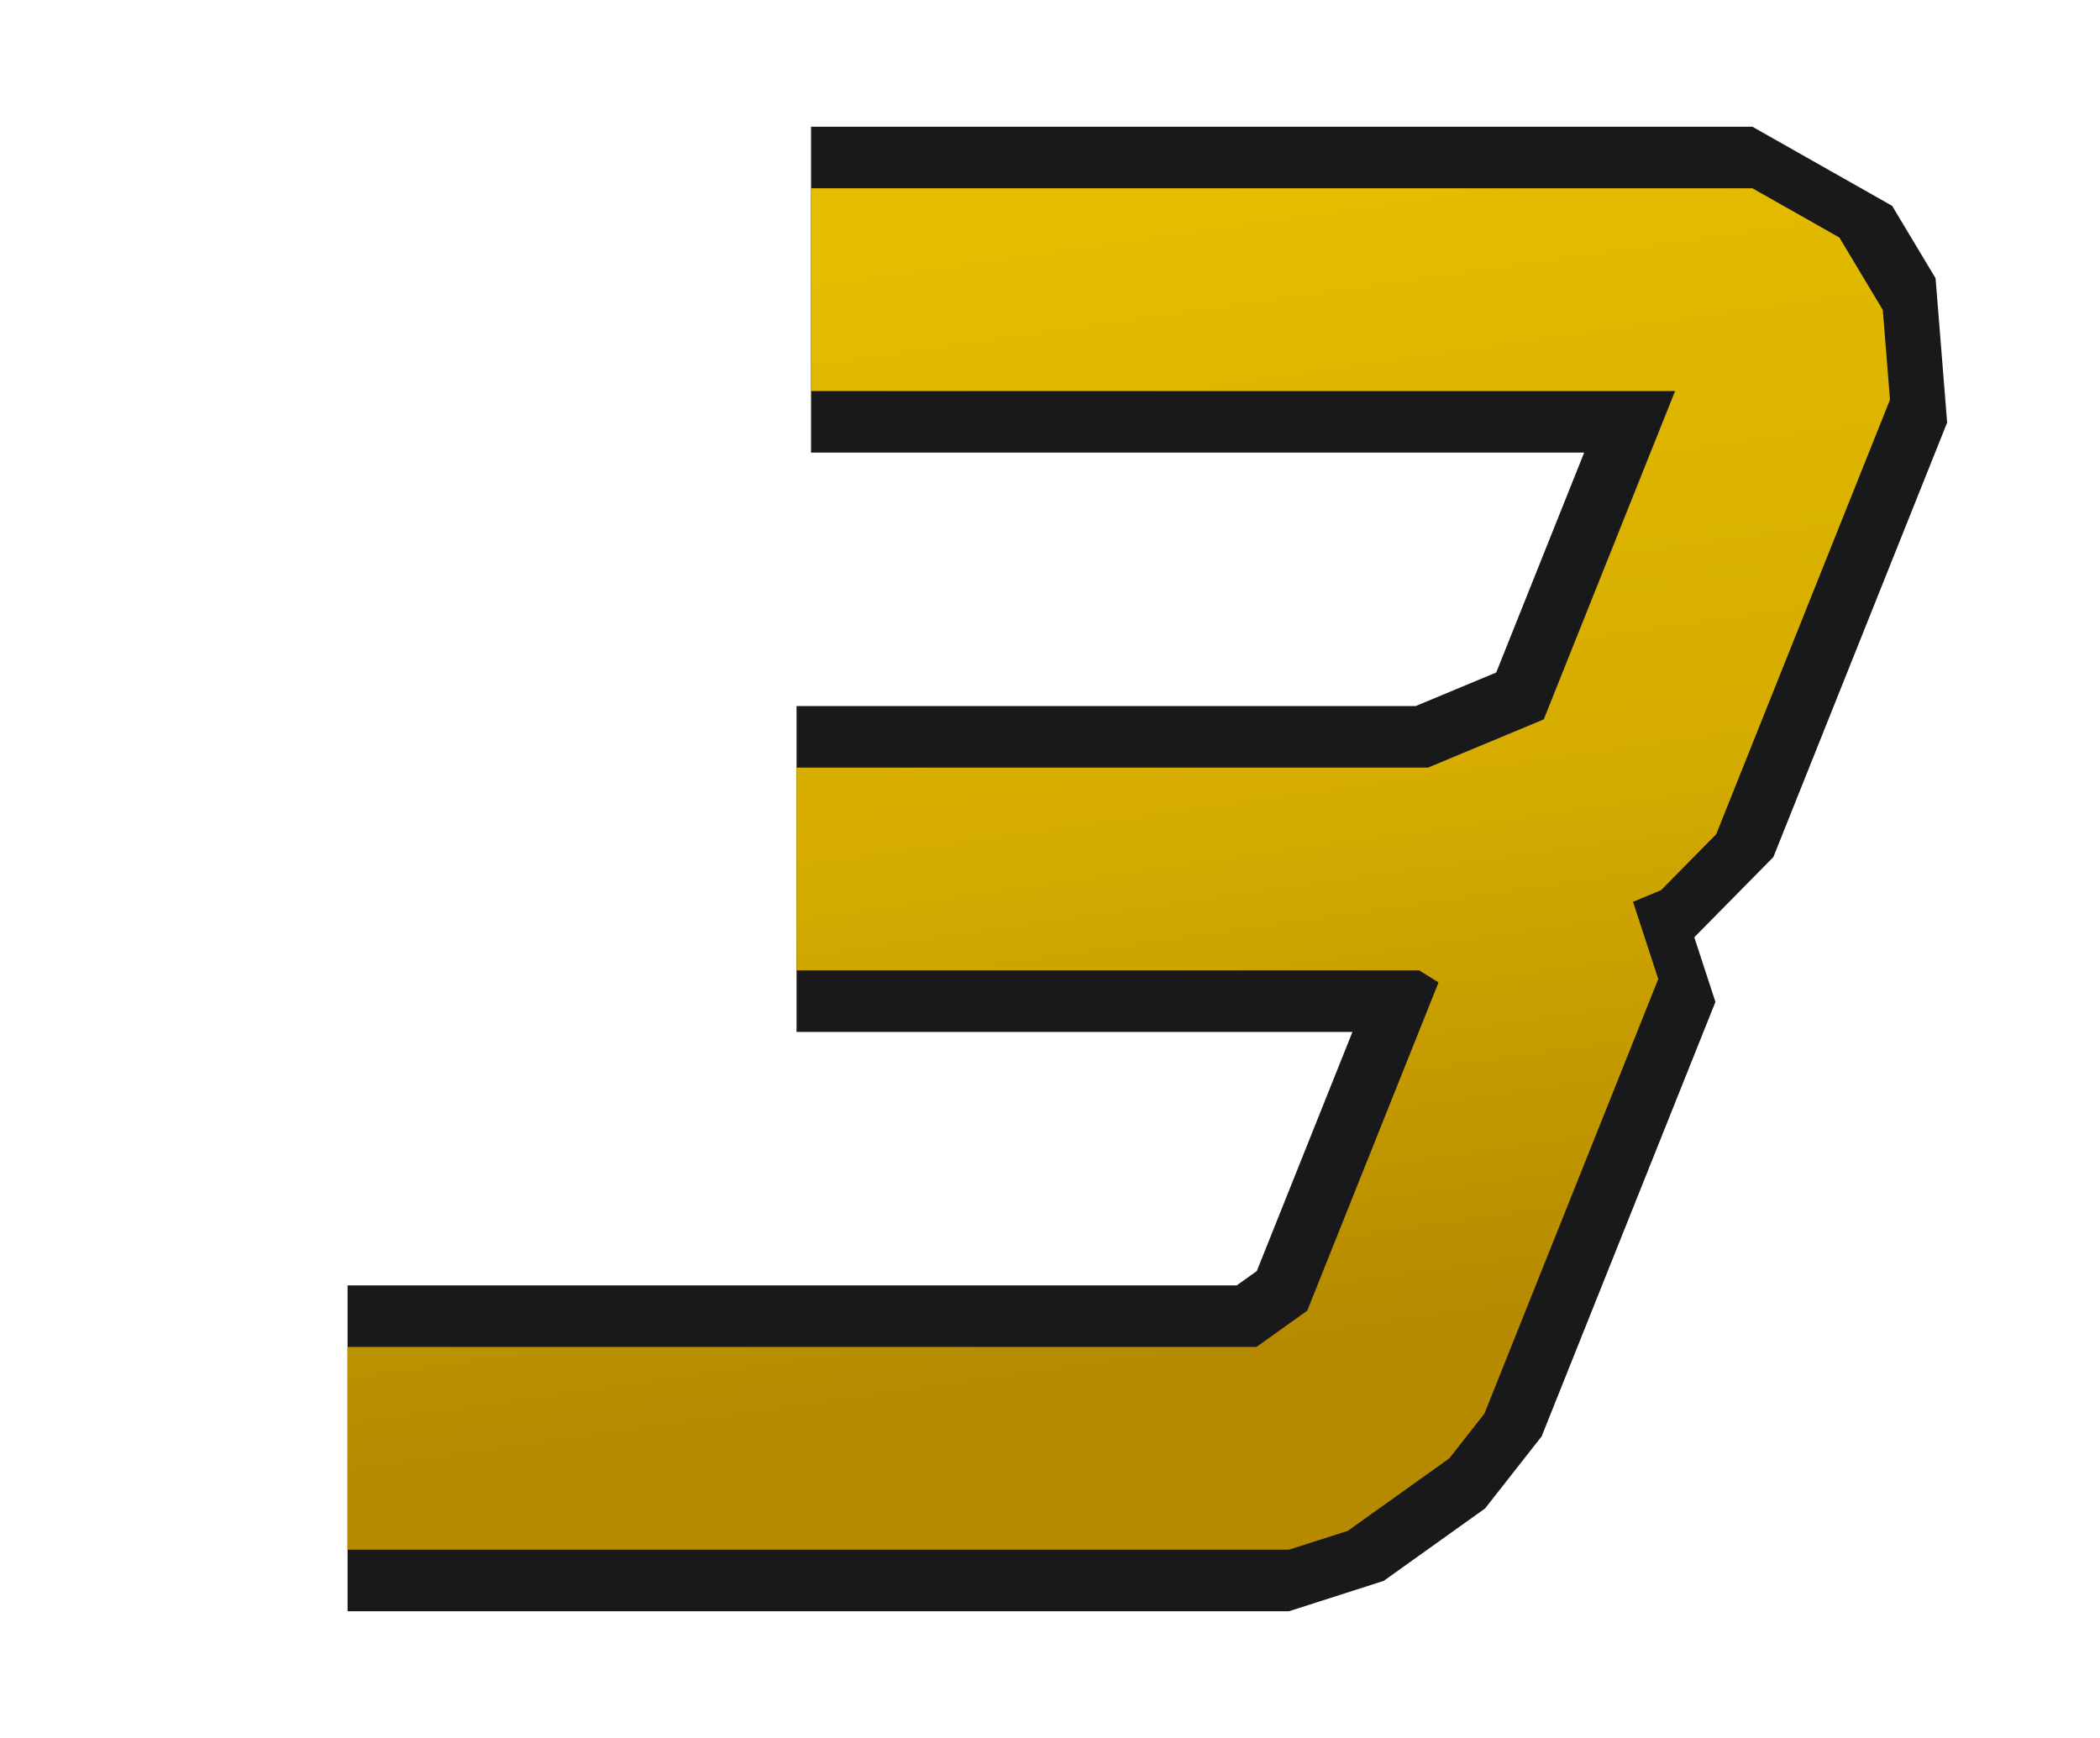
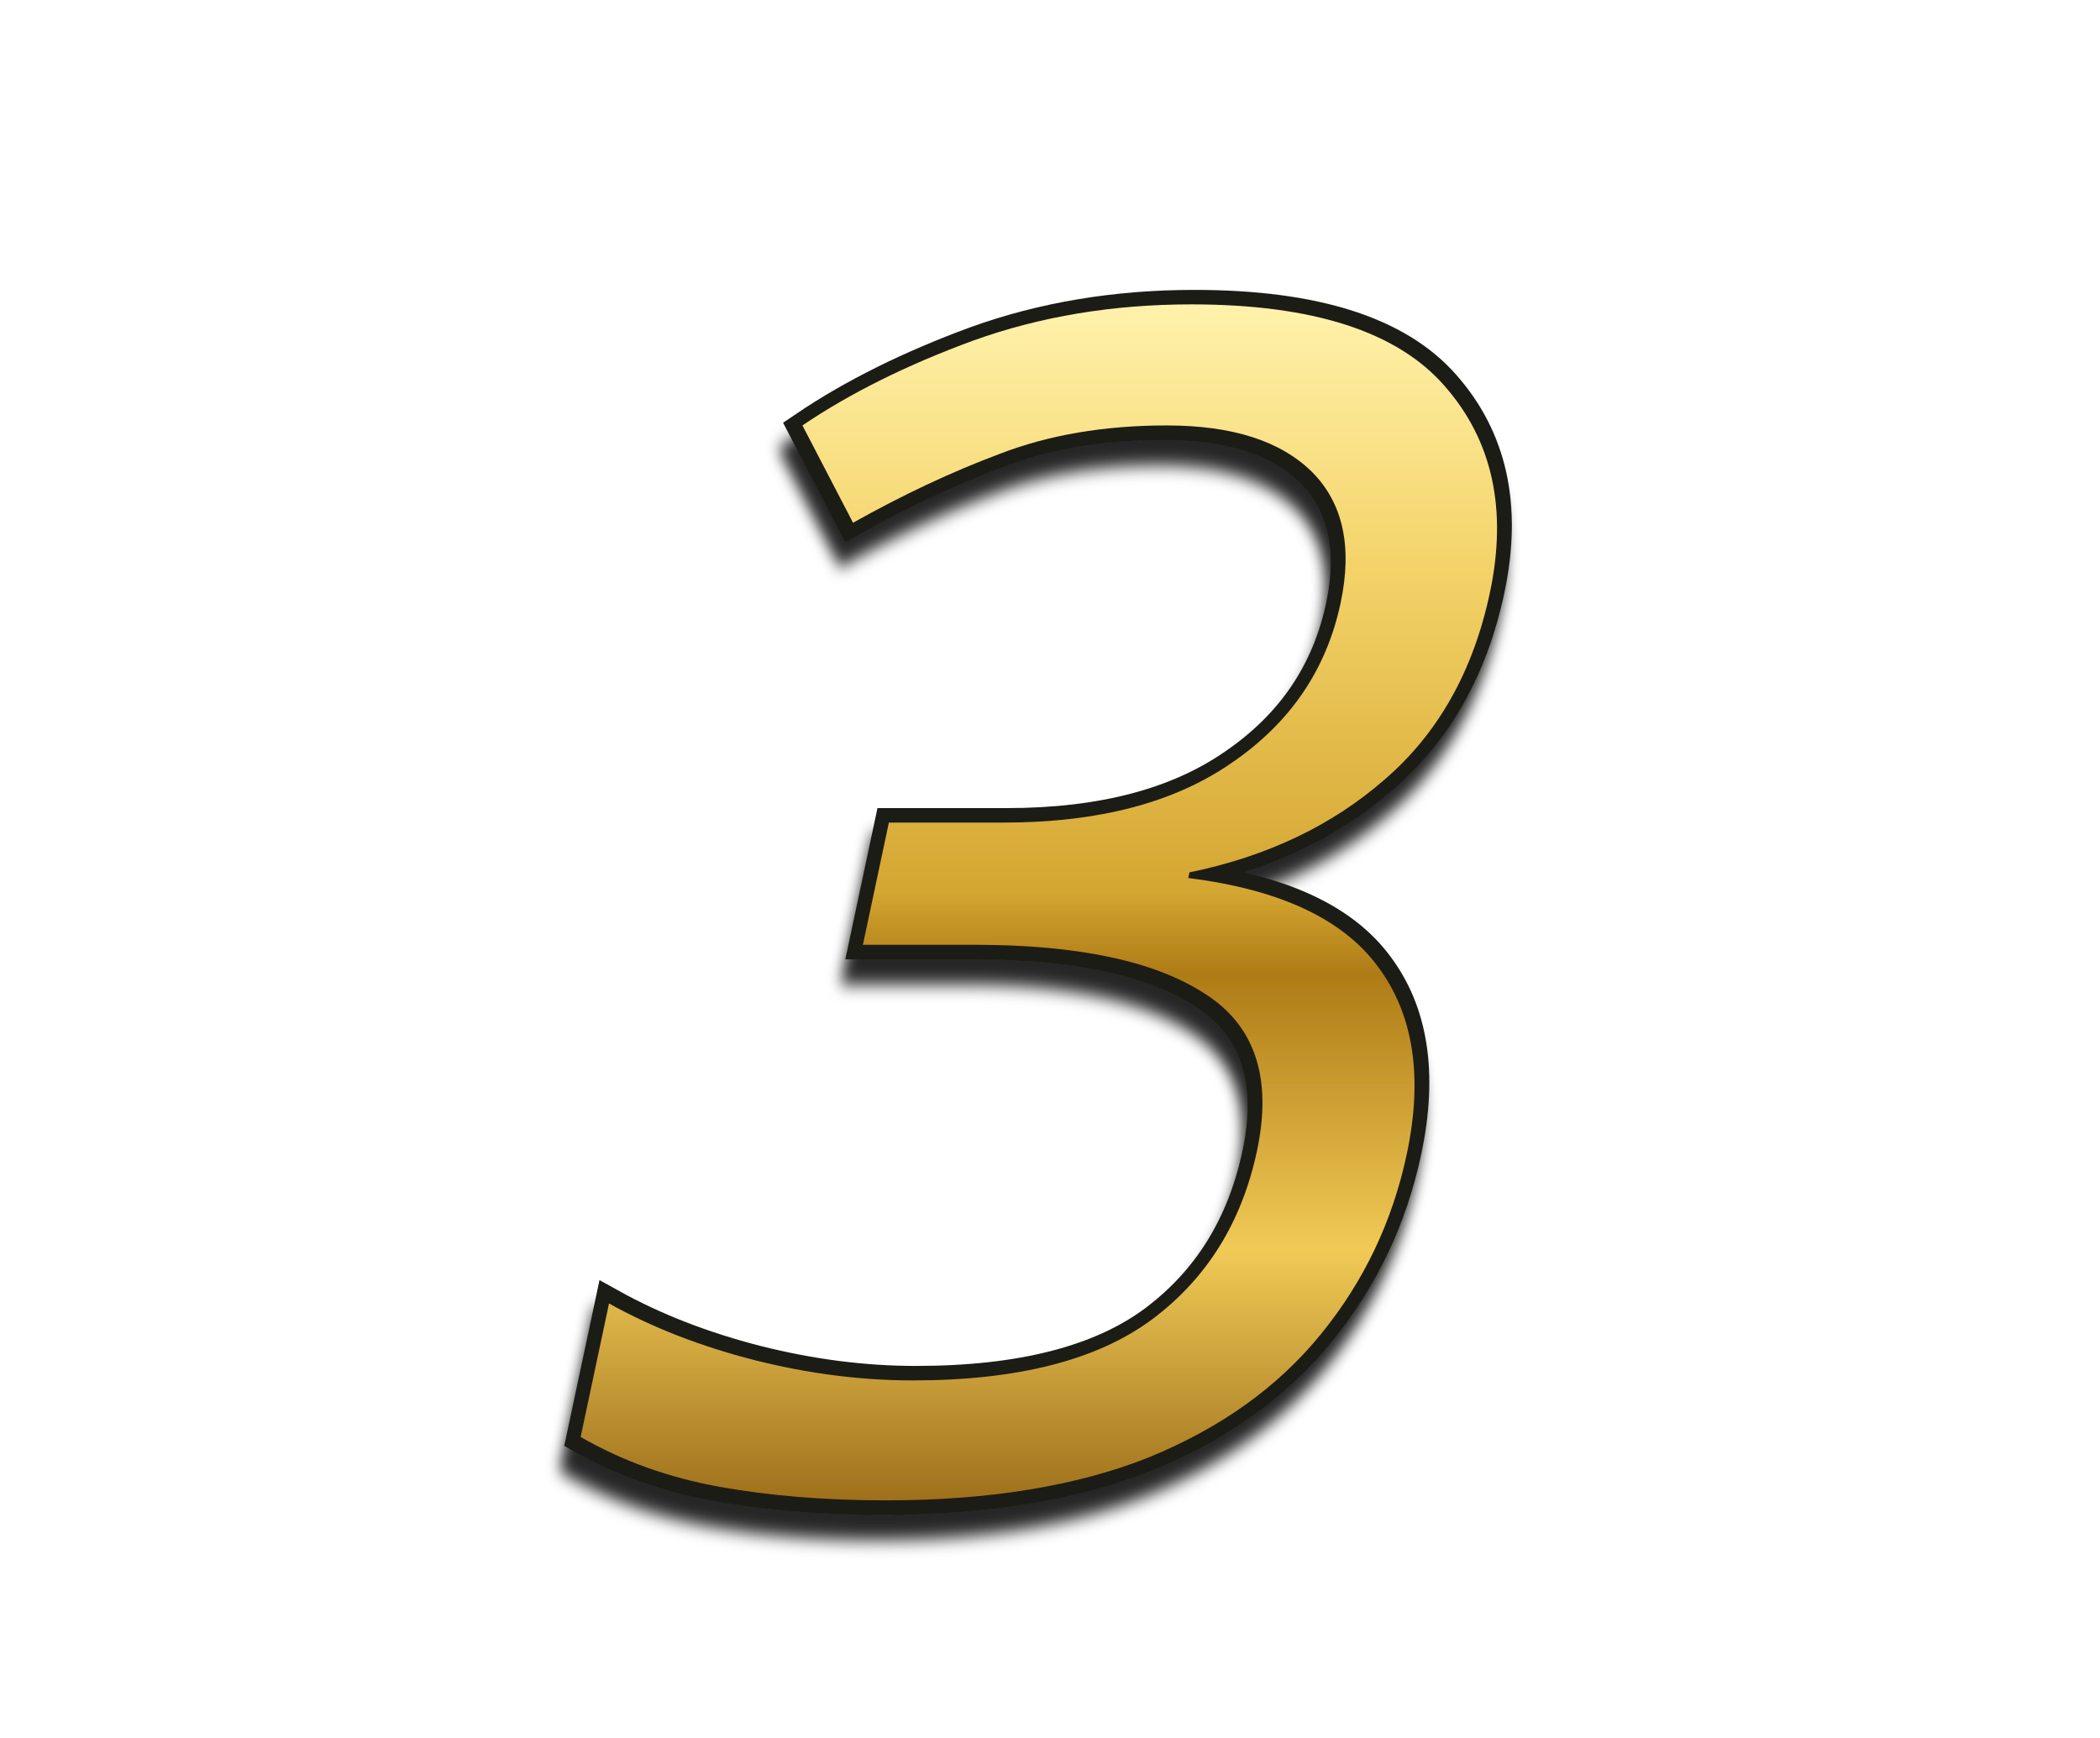
<svg xmlns="http://www.w3.org/2000/svg" width="29" height="24" viewBox="0 0 29 24">
  <defs>
-     <linearGradient id="gold" x1="0" y1="0" x2=".18" y2="1">
-       <stop stop-color="#e5bd00" />
-       <stop offset=".55" stop-color="#d5ac00" />
-       <stop offset="1" stop-color="#b58a00" />
+     <linearGradient id="silver" x1="0" y1="0" x2="0" y2="1">
+       <stop stop-color="#fff" />
+       <stop offset=".17" stop-color="#fafcff" />
+       <stop offset=".43" stop-color="#c8d1da" />
+       <stop offset=".53" stop-color="#aab4bf" />
+       <stop offset=".76" stop-color="#f3f6fa" />
+       <stop offset="1" stop-color="#8b96a2" />
+     </linearGradient>
+     <linearGradient id="gold" x1="0" y1="0" x2="0" y2="1">
+       <stop stop-color="#fff2ab" />
+       <stop offset=".22" stop-color="#f4d369" />
+       <stop offset=".49" stop-color="#d4a631" />
+       <stop offset=".56" stop-color="#ae7b16" />
+       <stop offset=".79" stop-color="#f1ca56" />
+       <stop offset="1" stop-color="#9e701c" />
+     </linearGradient>
+     <linearGradient id="metal" x1="0" y1="0" x2="0" y2="1">
+       <stop stop-color="#888985" />
+       <stop offset=".07" stop-color="#62635f" />
+       <stop offset=".45" stop-color="#575955" />
+       <stop offset=".53" stop-color="#4a4c49" />
+       <stop offset="1" stop-color="#535550" />
+     </linearGradient>
+     <linearGradient id="red" x1="0" y1="0" x2="0" y2="1">
+       <stop stop-color="#e85145" />
+       <stop offset=".1" stop-color="#b32b28" />
+       <stop offset=".57" stop-color="#7c1b20" />
+       <stop offset="1" stop-color="#a82429" />
+     </linearGradient>
+     <filter id="raised" x="-20%" y="-20%" width="140%" height="150%">
+       <feGaussianBlur in="SourceAlpha" stdDeviation=".12" result="soft" />
+       <feOffset in="soft" dy=".35" result="offset" />
+       <feFlood flood-color="#000" flood-opacity=".85" />
+       <feComposite in2="offset" operator="in" result="shadow" />
+       <feMerge>
+         <feMergeNode in="shadow" />
+         <feMergeNode in="SourceGraphic" />
+       </feMerge>
+     </filter>
+     <linearGradient id="recordInset" x1="0" y1="0" x2="0" y2="1">
+       <stop offset="0" stop-color="#73766a" />
+       <stop offset=".1" stop-color="#505447" />
+       <stop offset="1" stop-color="#353b30" />
    </linearGradient>
  </defs>
-   <path d="M 11.2 4 L 24.2 4 L 24.8 5 L 22.4 11 L 20 12 L 11 12 M 20 12 L 21.6 13 L 19.2 19 L 17.8 20 L 4.8 20" fill="none" stroke="#19191b" stroke-width="4.5" stroke-linecap="butt" stroke-linejoin="bevel" />
-   <path d="M 11.2 4 L 24.2 4 L 24.8 5 L 22.4 11 L 20 12 L 11 12 M 20 12 L 21.6 13 L 19.2 19 L 17.8 20 L 4.8 20" fill="none" stroke="url(#gold)" stroke-width="2.8" stroke-linecap="butt" stroke-linejoin="bevel" />
+   <text x="13.3" y="20.5" font-family="Michroma" font-size="22.5" text-anchor="middle" transform="translate(13.3 20.5) skewX(-12) translate(-13.3 -20.5)" fill="url(#gold)" stroke="#1c1b17" stroke-width=".4" paint-order="stroke fill" filter="url(#raised)">3</text>
</svg>
